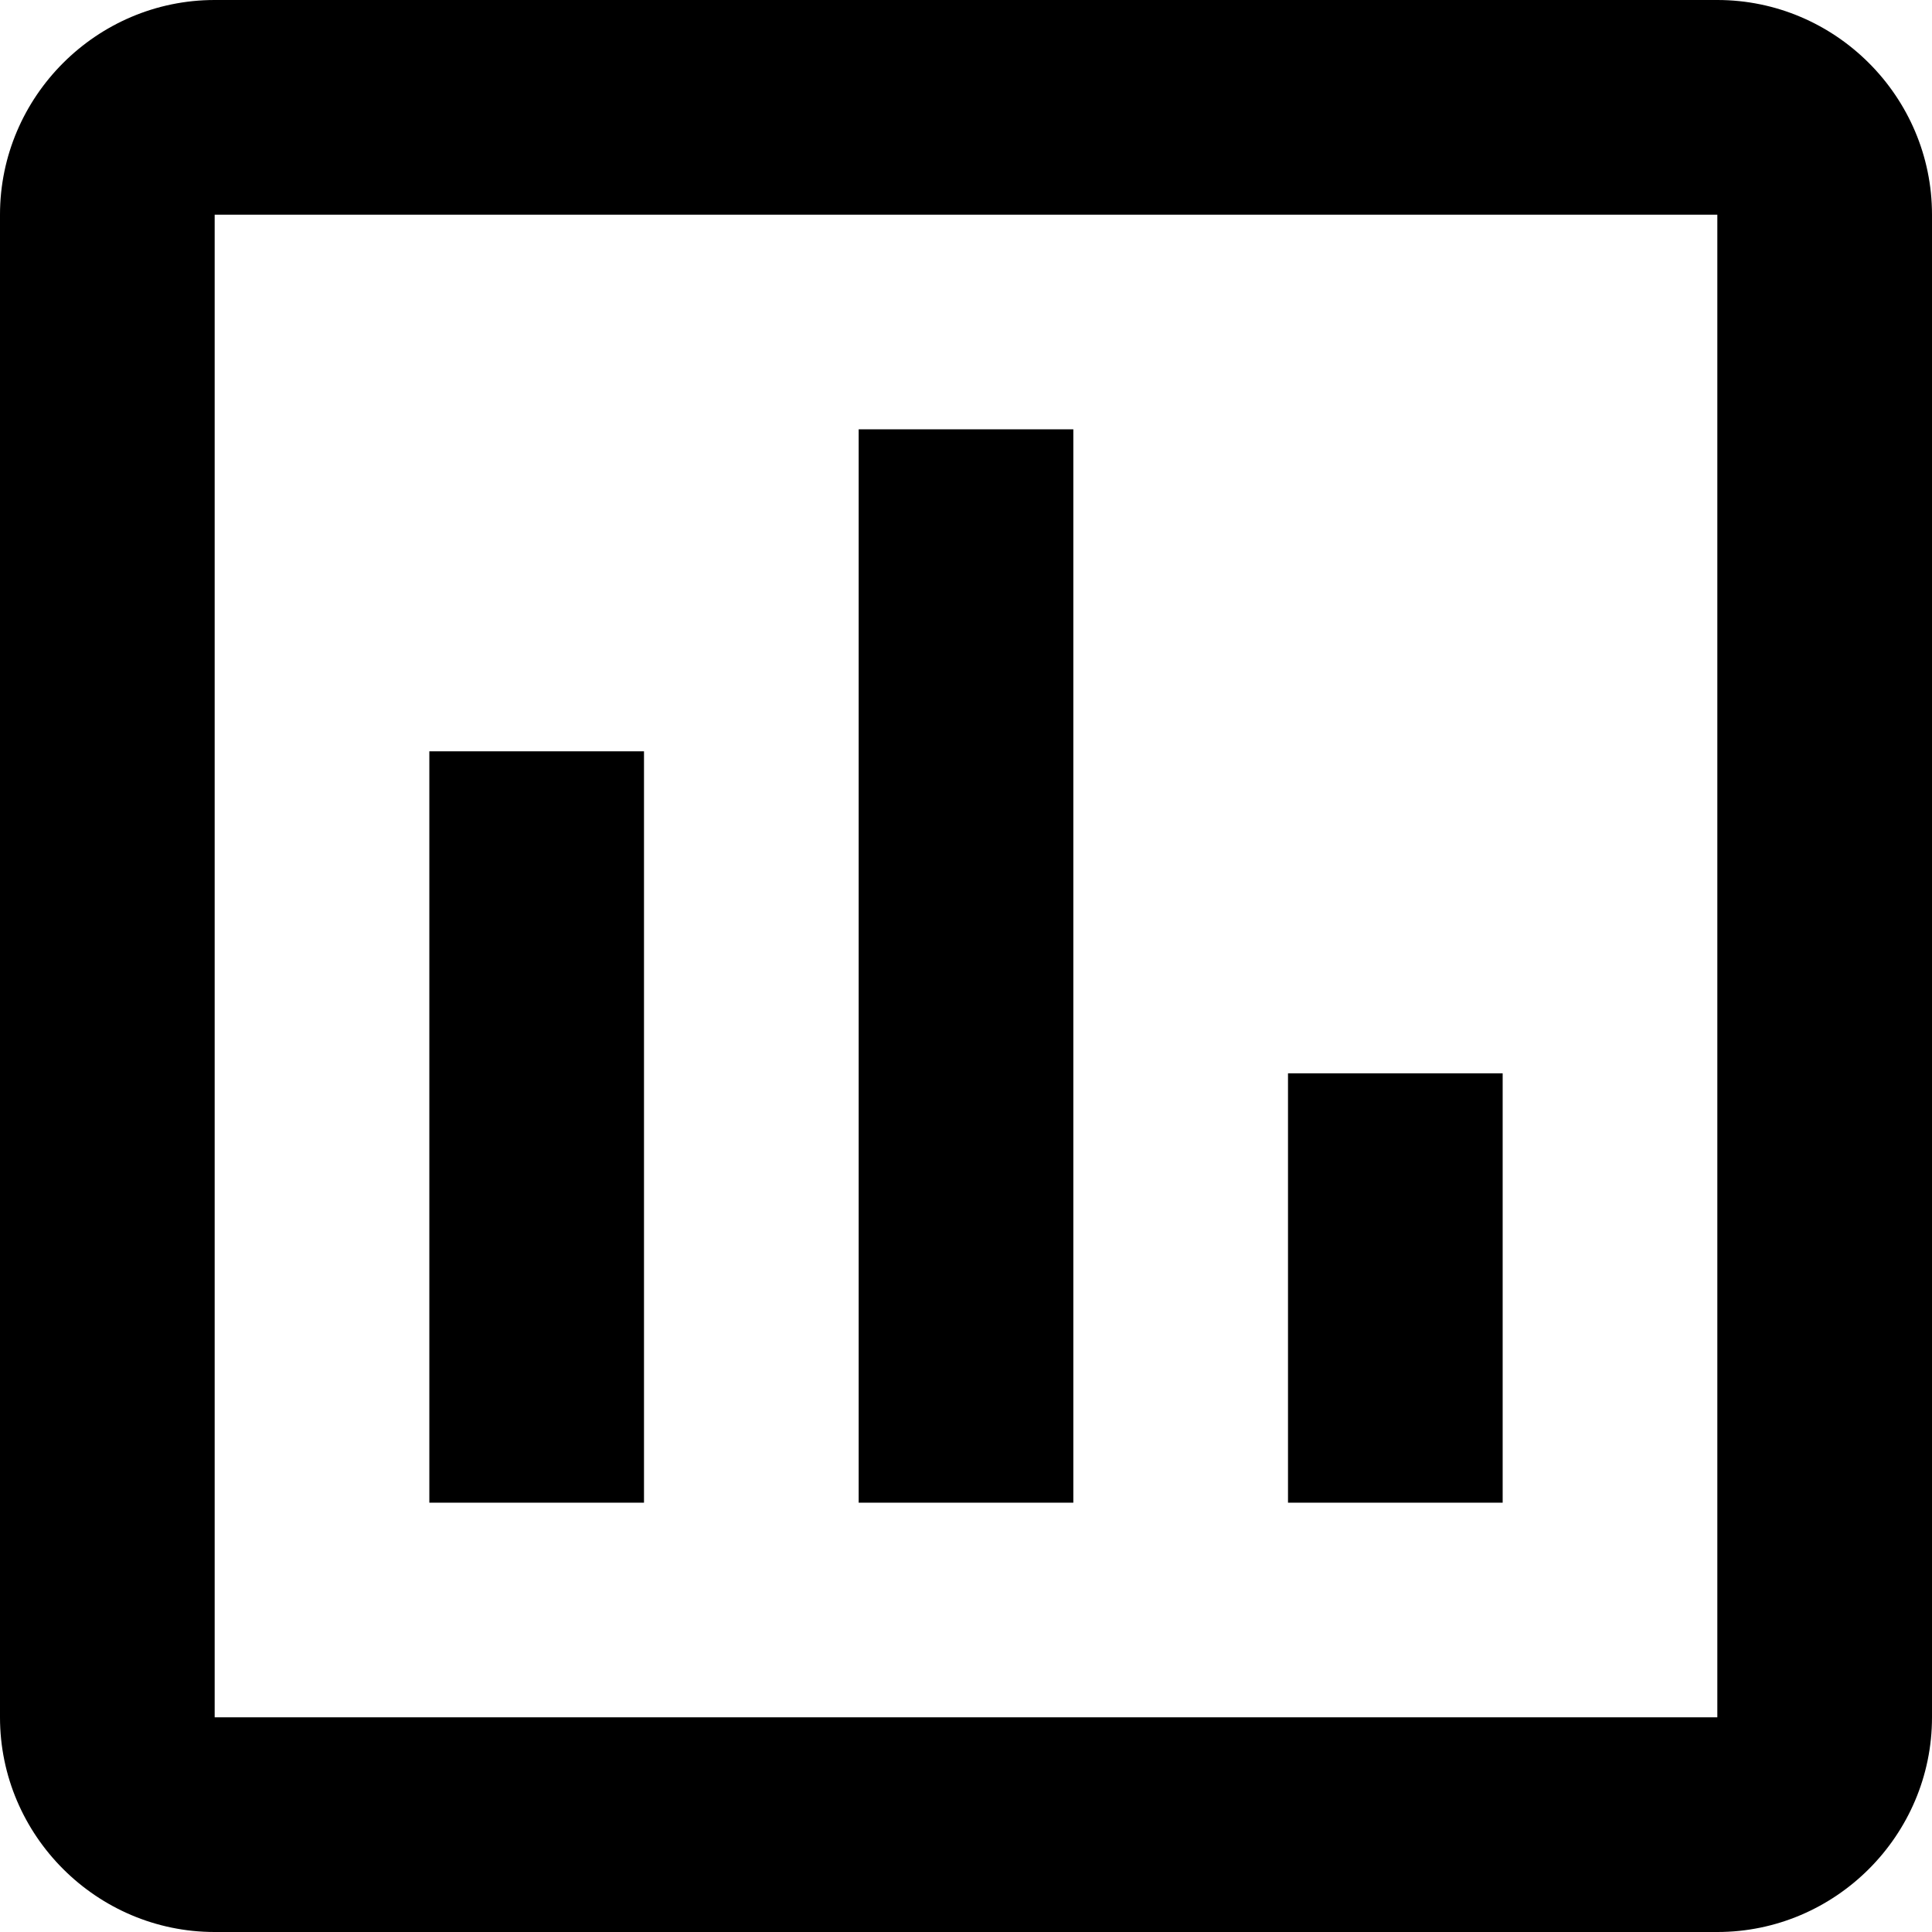
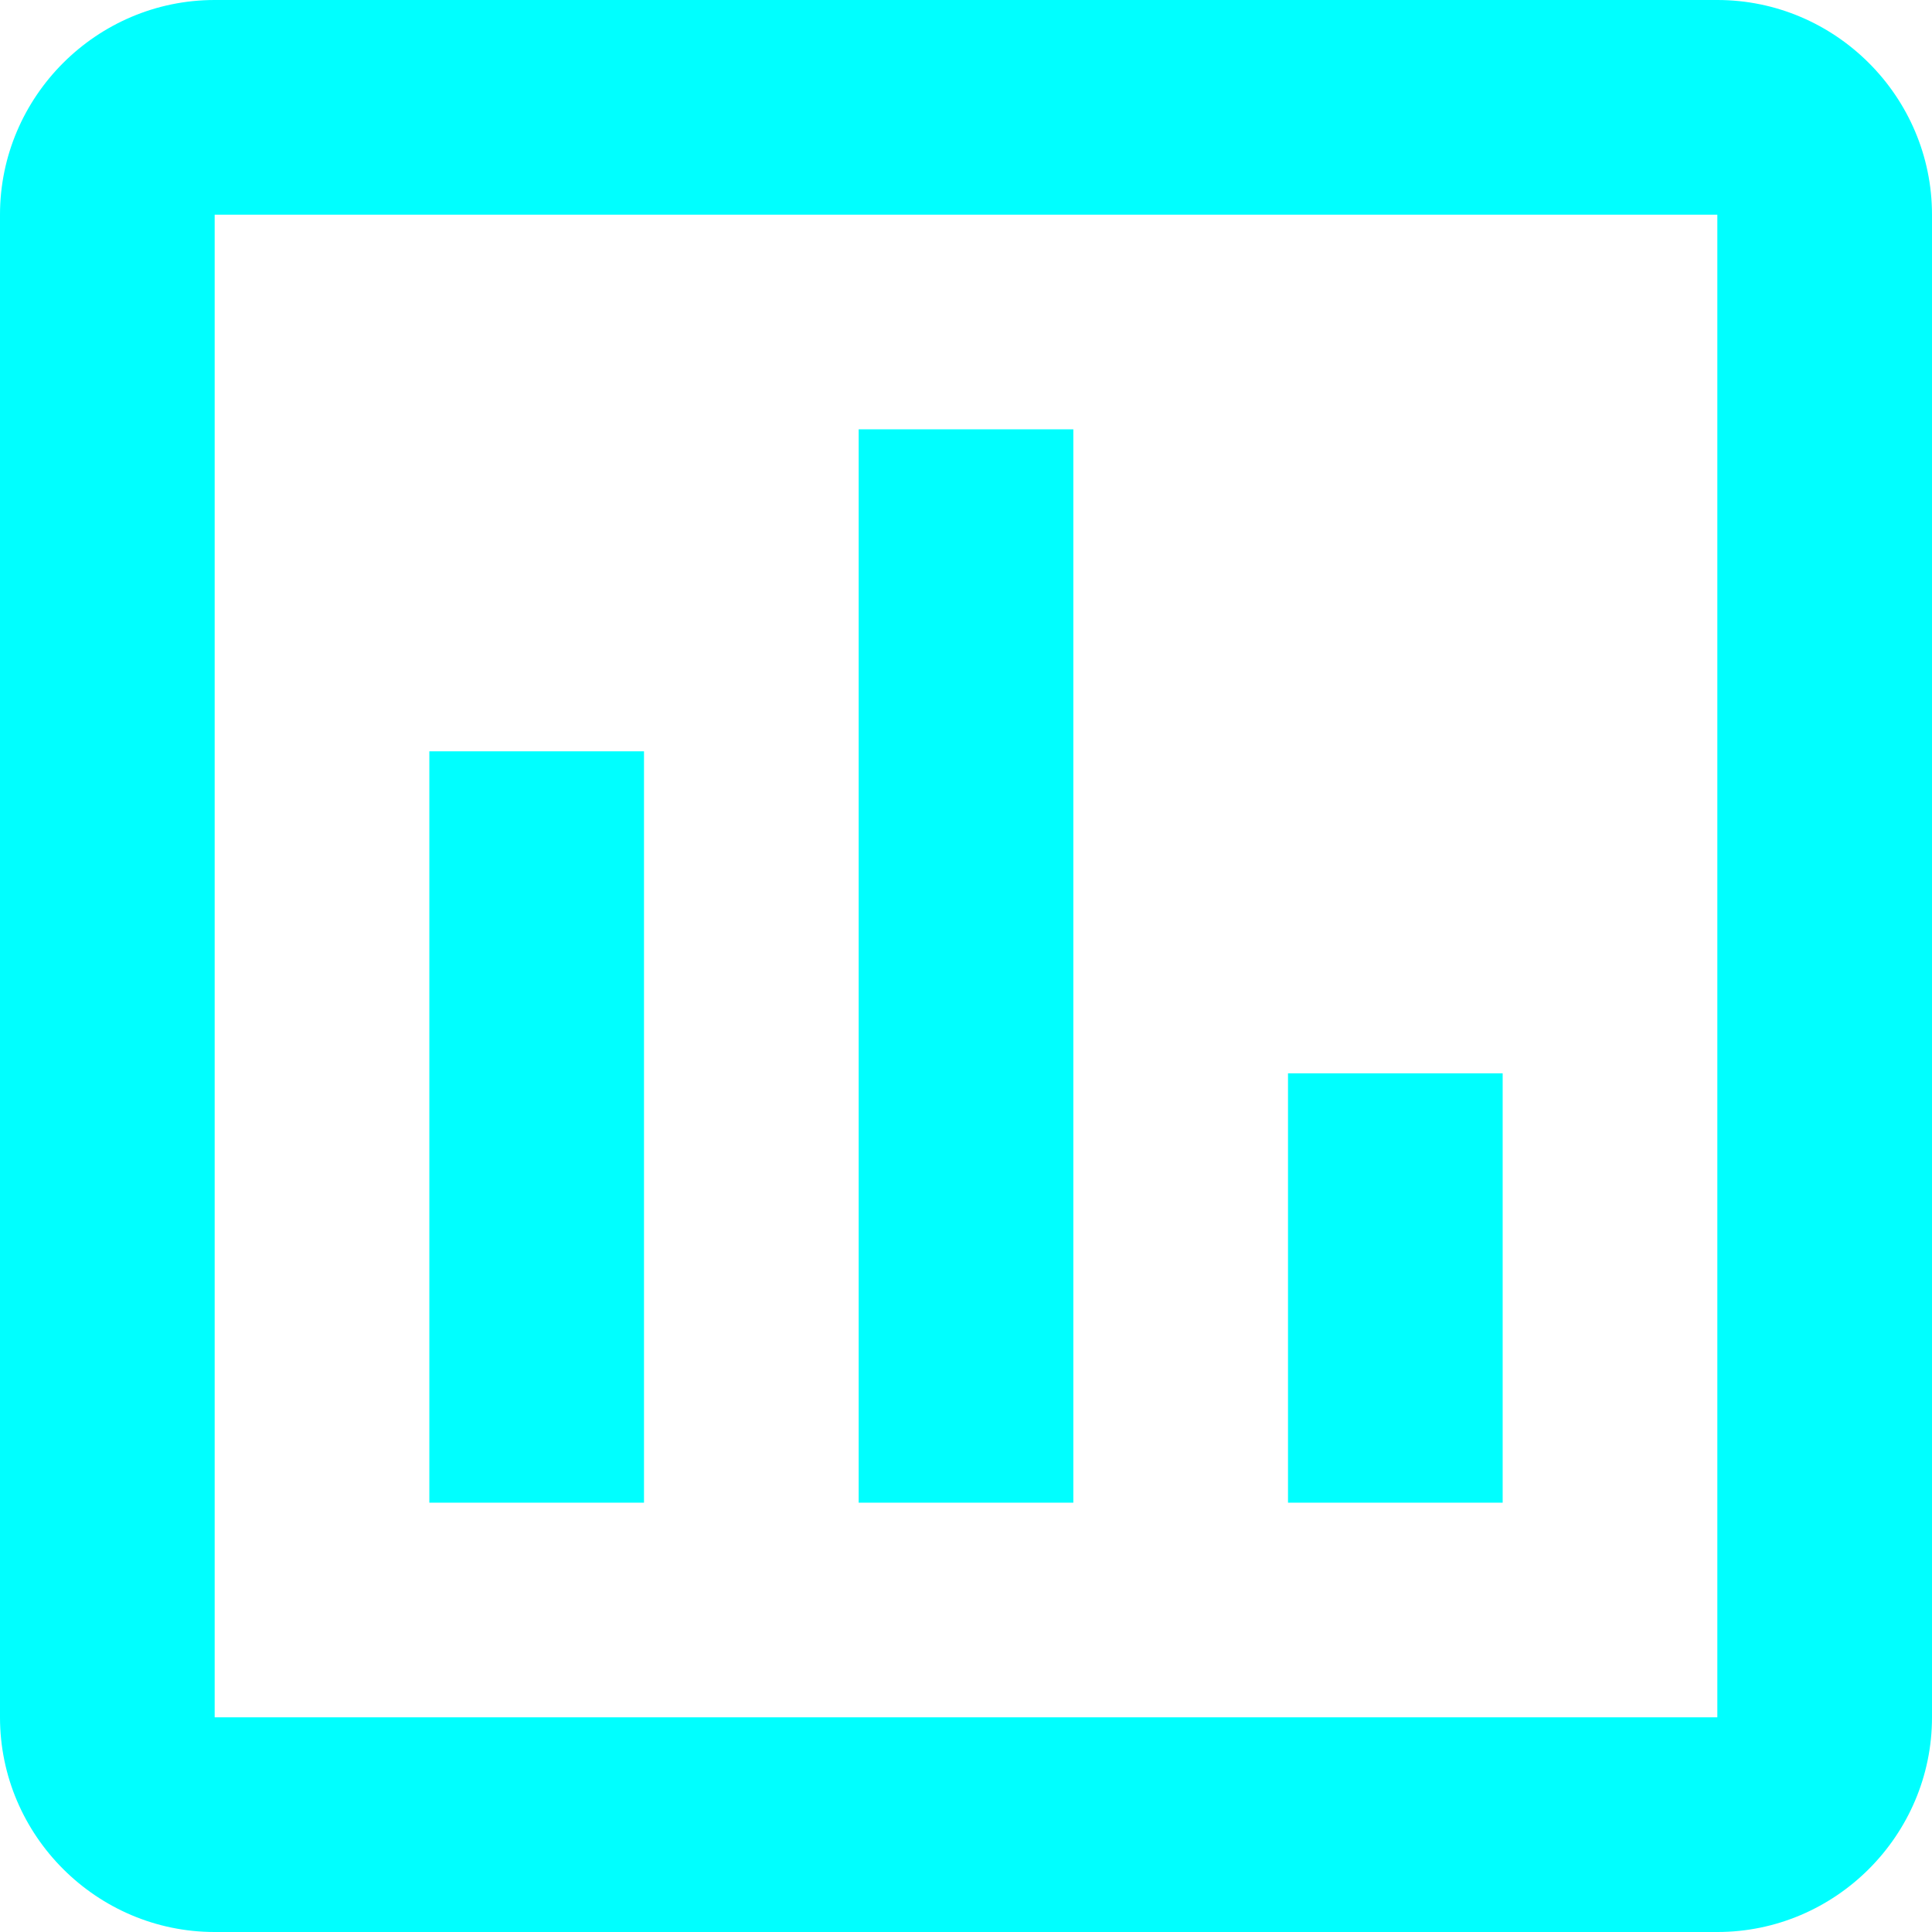
<svg xmlns="http://www.w3.org/2000/svg" width="18" height="18" viewBox="0 0 18 18" fill="none">
-   <path d="M16 0H2C0.9 0 0 0.9 0 2V16C0 17.1 0.9 18 2 18H16C17.1 18 18 17.1 18 16V2C18 0.9 17.1 0 16 0ZM16 16H2V2H16V16ZM4 7H6V14H4V7ZM8 4H10V14H8V4ZM12 10H14V14H12V10Z" fill="black" />
+   <path d="M16 0H2C0.9 0 0 0.9 0 2V16C0 17.1 0.9 18 2 18H16C17.1 18 18 17.1 18 16V2C18 0.9 17.1 0 16 0ZM16 16H2V2H16V16ZM4 7H6V14H4V7ZM8 4H10V14H8V4ZM12 10H14V14H12V10Z" fill="cyan" />
</svg>
